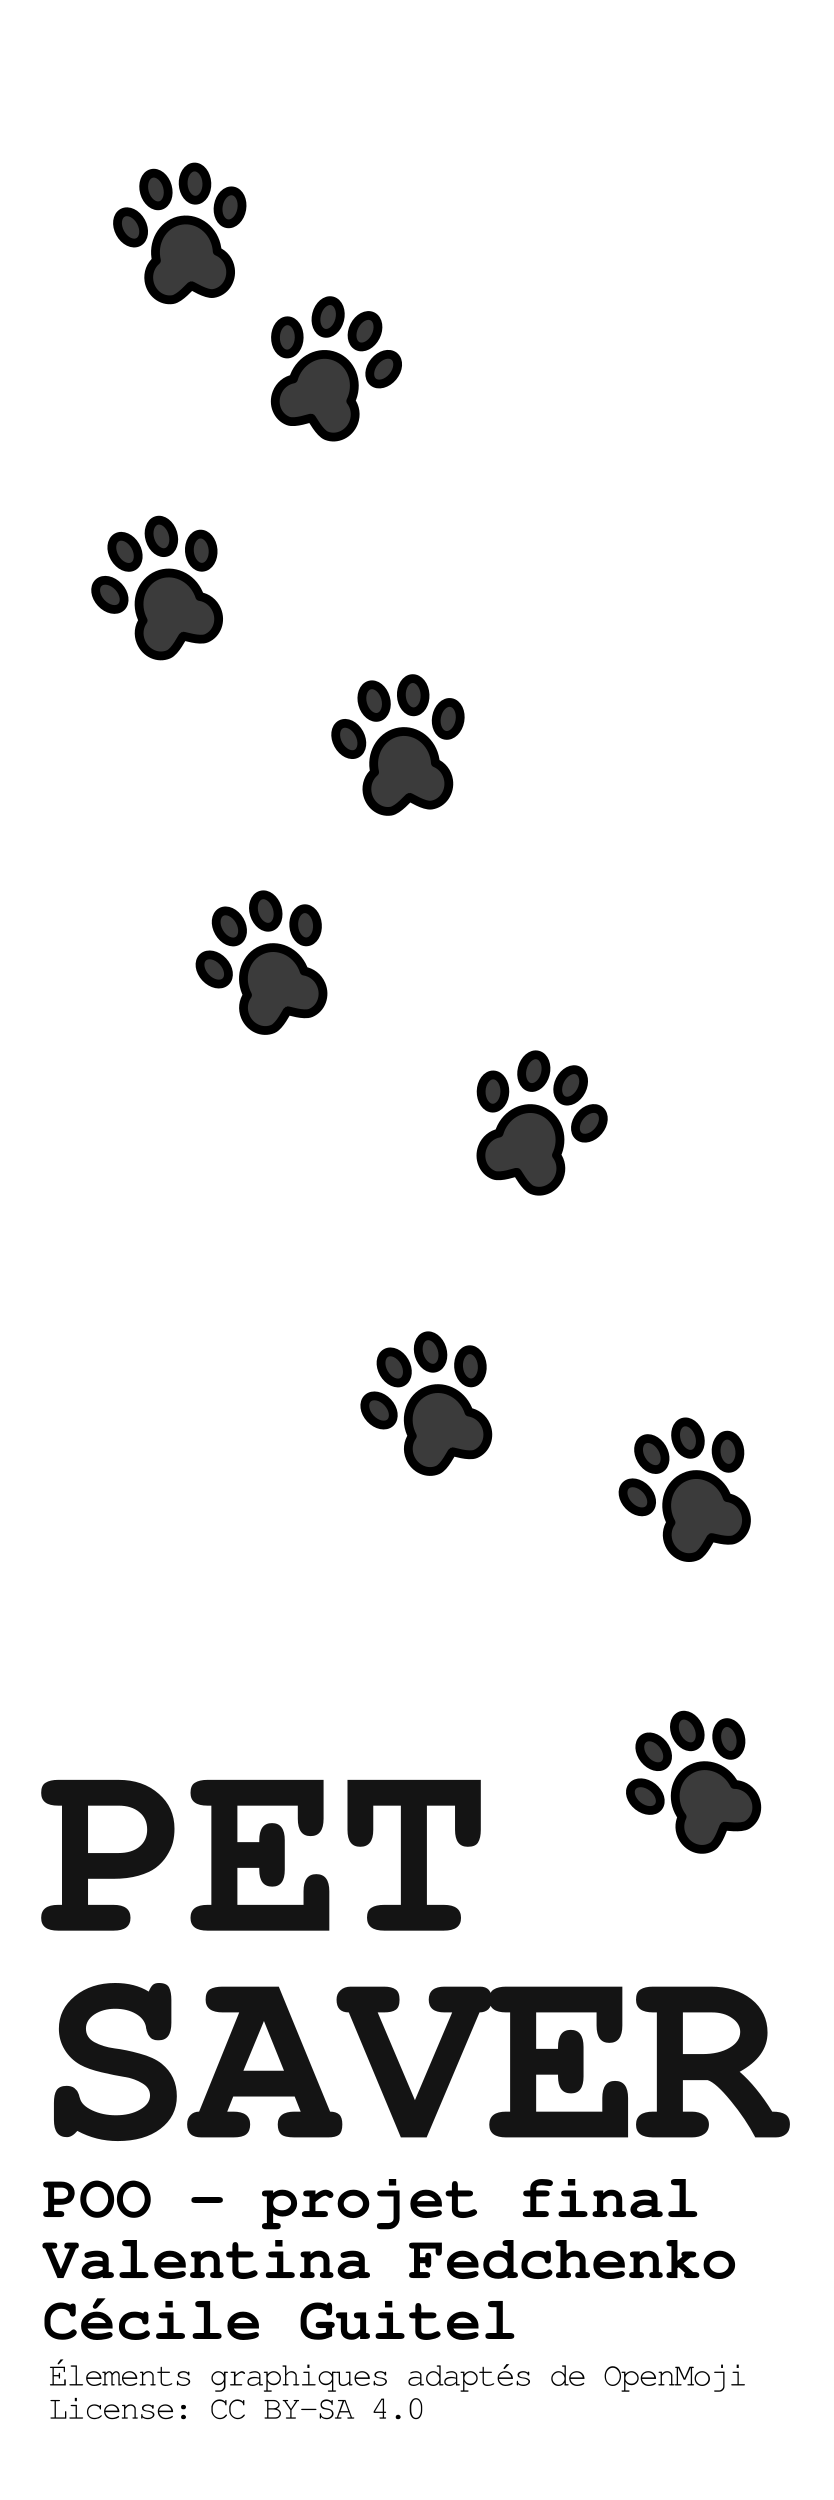
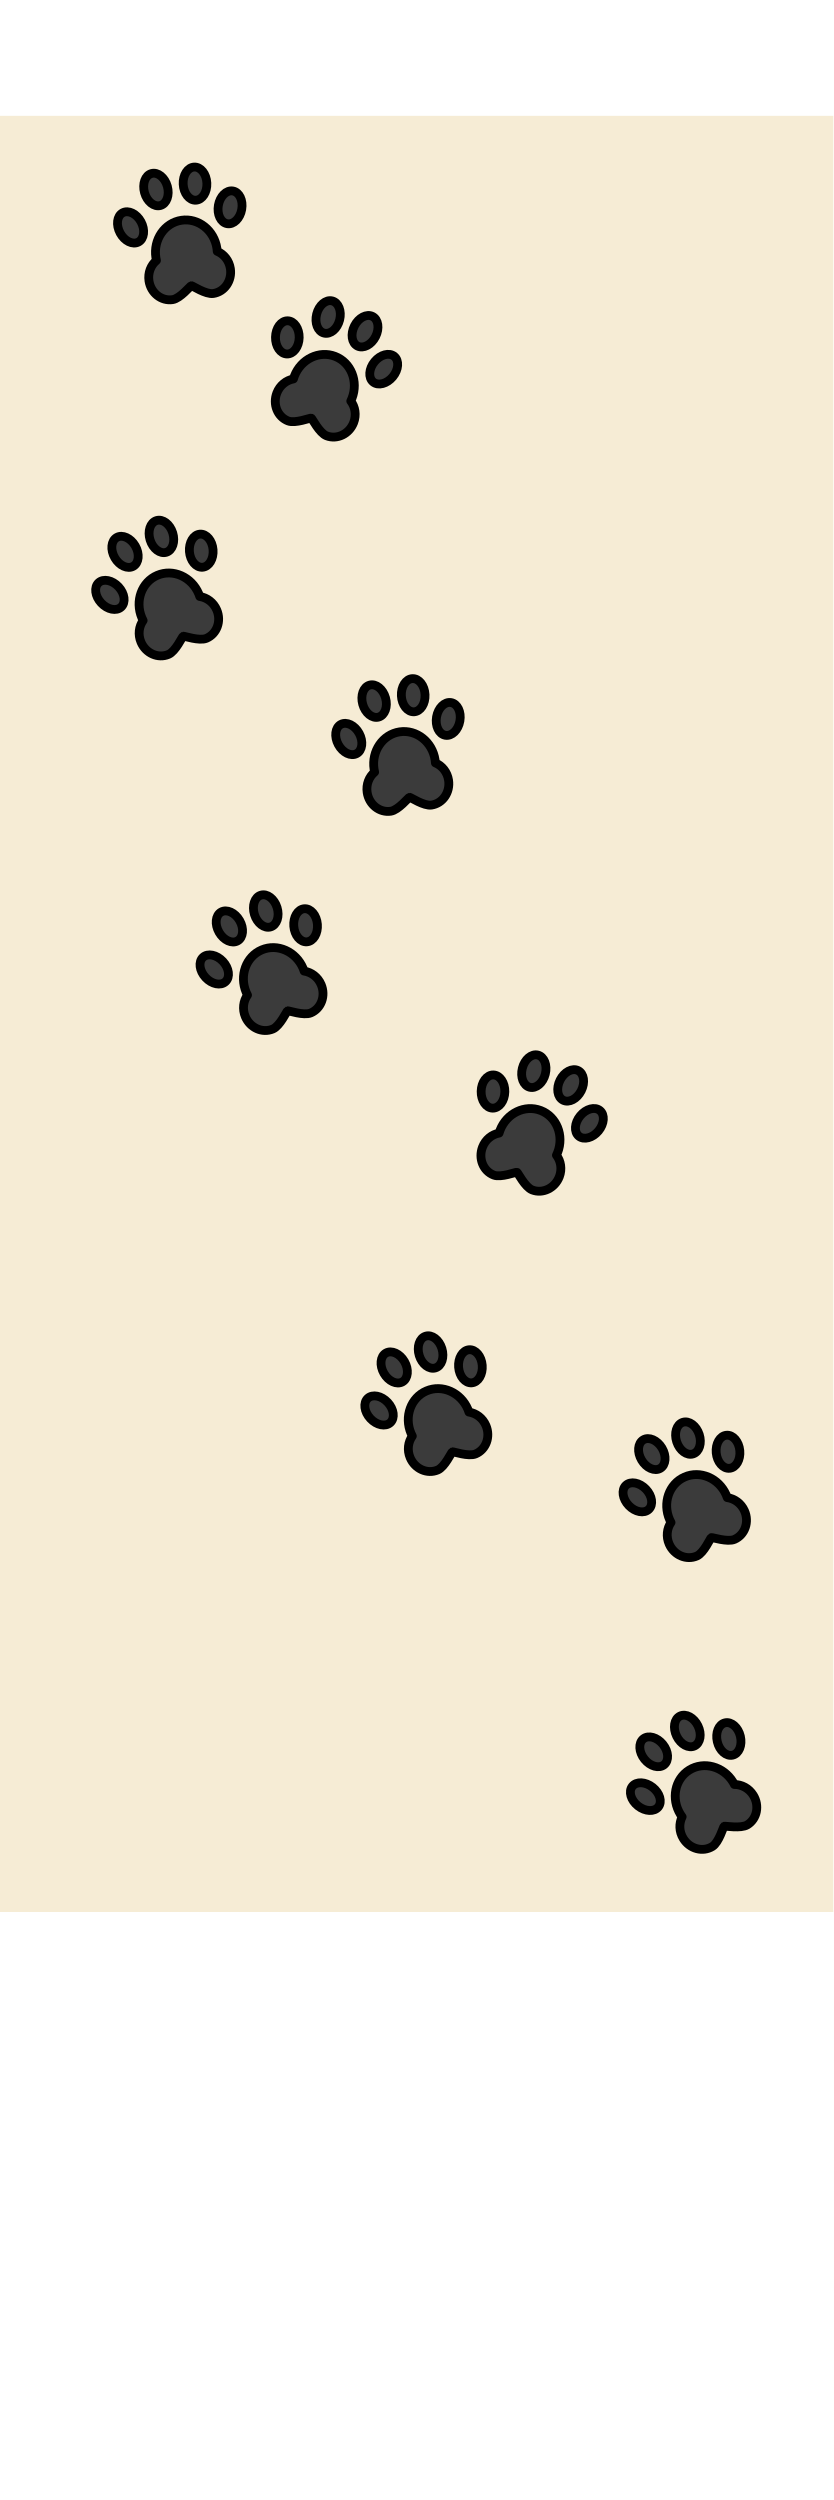
- <svg xmlns="http://www.w3.org/2000/svg" xmlns:xlink="http://www.w3.org/1999/xlink" width="50mm" height="150mm" viewBox="0 0 50 150" version="1.1" id="svg1506">
-   <defs id="defs1500">
-     <linearGradient xlink:href="#linearGradient2748" id="linearGradient2750" x1="87.934" y1="97.883" x2="29.67" y2="186.61" gradientUnits="userSpaceOnUse" gradientTransform="matrix(0.8322743,0,0,1.002288,-31.17236,17.89777)" />
-     <linearGradient id="linearGradient2748">
-       <stop style="stop-color:#f6ecd5;stop-opacity:1;" offset="0" id="stop2744" />
-       <stop style="stop-color:#ebd4a1;stop-opacity:0.995" offset="1" id="stop2746" />
-     </linearGradient>
-   </defs>
+ <svg xmlns="http://www.w3.org/2000/svg" width="50mm" height="150mm" viewBox="0 0 50 150" version="1.1" id="svg1506">
+   <defs id="defs1500" />
  <g id="layer1" transform="translate(-59.66667,-54.93453)">
-     <rect style="opacity:1;vector-effect:none;fill:url(#linearGradient2750);fill-opacity:1;fill-rule:nonzero;stroke:none;stroke-width:0.176;stroke-linecap:round;stroke-linejoin:round;stroke-miterlimit:4;stroke-dasharray:none;stroke-dashoffset:0;stroke-opacity:1;paint-order:markers stroke fill" id="rect996" width="50" height="150" x="-6.479" y="54.935" />
-     <text xml:space="preserve" style="font-style:normal;font-variant:normal;font-weight:bold;font-stretch:normal;font-size:15.508px;line-height:0.8;font-family:FreeMono;-inkscape-font-specification:'FreeMono Bold';text-align:start;letter-spacing:0px;word-spacing:0.646px;text-orientation:upright;text-anchor:start;fill:#141414;fill-opacity:1;stroke:none;stroke-width:0.646;stroke-opacity:1" x="61.934" y="170.772" id="text834">
-       <tspan id="tspan832" x="61.934" y="170.772" style="font-style:normal;font-variant:normal;font-weight:bold;font-stretch:normal;line-height:0.8;font-family:FreeMono;-inkscape-font-specification:'FreeMono Bold';letter-spacing:-0.344px;fill:#141414;fill-opacity:1;stroke:none;stroke-width:0.646;stroke-opacity:1">PET</tspan>
-       <tspan x="61.934" y="183.178" style="font-style:normal;font-variant:normal;font-weight:bold;font-stretch:normal;line-height:0.8;font-family:FreeMono;-inkscape-font-specification:'FreeMono Bold';letter-spacing:-0.344px;fill:#141414;fill-opacity:1;stroke:none;stroke-width:0.646;stroke-opacity:1" id="tspan1887">SAVER</tspan>
-     </text>
+     <rect style="opacity:1;vector-effect:none;fill:#f6ecd5;fill-opacity:1;fill-rule:nonzero;stroke:none;stroke-width:0.149;stroke-linecap:round;stroke-linejoin:round;stroke-miterlimit:4;stroke-dasharray:none;stroke-dashoffset:0;stroke-opacity:1;paint-order:markers stroke fill" id="rect996" width="50" height="107.771" x="59.667" y="61.884" />
    <g id="g2928" transform="translate(22.43761,18.5516)">
      <path style="fill:#3b3b3b;fill-opacity:1;stroke:none;stroke-width:0.265" d="m 44.382,49.196 c 0,0 -0.18,0.713 -0.125,0.83 0.055,0.116 0.542,0.806 0.629,0.815 0.088,0.009 0.652,0.13 0.652,0.13 l 0.446,-0.71 -0.366,-0.789 -0.78,-0.408 z" id="path1006" />
      <polygon transform="matrix(0.2633306,0.02571658,-0.02571658,0.2633306,41.8985,43.99049)" style="fill:#3b3b3b;fill-opacity:1;stroke:none" points="18.754,8.585 16.254,10.585 16.088,13.335 18.171,15.752 20.421,15.752 21.588,14.085 21.088,11.085 " id="polygon1008" />
      <path style="fill:#3b3b3b;fill-opacity:1;stroke:none;stroke-width:0.265" d="m 48.689,46.604 -0.569,0.609 0.23,0.598 0.251,0.379 0.678,0.088 0.253,-0.551 0.005,-0.731 c 0,0 -0.167,-0.327 -0.255,-0.335 -0.088,-0.009 -0.592,-0.058 -0.592,-0.058 z" id="path1010" />
      <path style="fill:#3b3b3b;fill-opacity:1;stroke:none;stroke-width:0.265" d="m 50.748,47.757 -0.343,0.786 c 0,0 -0.04,0.86 0.02,0.932 0.059,0.072 0.67,0.398 0.67,0.398 l 0.477,-0.574 0.18,-0.935 -0.414,-0.528 z" id="path1012" />
      <path style="fill:#3b3b3b;fill-opacity:1;stroke:none;stroke-width:0.265" d="m 47.157,50.043 c -0.028,0.064 -0.531,0.901 -0.531,0.901 l -0.004,0.952 -0.393,0.848 0.09,0.895 0.693,0.621 0.956,-0.04 0.637,-0.625 1.346,0.508 c 0,0 0.973,-0.437 0.958,-0.505 -0.016,-0.068 0.265,-1.126 0.265,-1.126 0,0 -0.654,-1.016 -0.856,-0.992 0,0 -0.192,-1.215 -1.002,-1.538 -0.81,-0.323 -1.567,-0.286 -1.567,-0.286 z" id="path1014" />
      <g id="g2618">
        <path id="path1030" d="m 50.262,51.464 c -0.004,-0.059 -0.009,-0.118 -0.018,-0.178 -0.163,-1.084 -1.115,-1.839 -2.127,-1.687 -1.011,0.152 -1.699,1.154 -1.536,2.238 0.009,0.06 0.021,0.118 0.035,0.175 -0.334,0.281 -0.522,0.738 -0.448,1.225 0.109,0.722 0.744,1.226 1.418,1.124 0.454,-0.068 1.067,-0.83 1.123,-0.838 0.056,-0.008 0.865,0.539 1.319,0.47 0.674,-0.101 1.133,-0.769 1.024,-1.492 -0.073,-0.487 -0.387,-0.868 -0.789,-1.038 z" stroke-miterlimit="10" style="fill:#3b3b3b;fill-opacity:1;stroke:#000000;stroke-width:0.529;stroke-linecap:round;stroke-linejoin:round;stroke-miterlimit:10" />
        <ellipse id="ellipse1032" stroke-miterlimit="10" transform="rotate(-15.56506)" ry="0.996" rx="0.711" cy="58.503" cx="32.063" style="fill:#3b3b3b;fill-opacity:1;stroke:#000000;stroke-width:0.529;stroke-linecap:round;stroke-linejoin:round;stroke-miterlimit:10" />
        <ellipse id="ellipse1034" stroke-miterlimit="10" transform="rotate(-28.4651)" ry="0.996" rx="0.711" cy="65.458" cx="15.771" style="fill:#3b3b3b;fill-opacity:1;stroke:#000000;stroke-width:0.529;stroke-linecap:round;stroke-linejoin:round;stroke-miterlimit:10" />
        <ellipse id="ellipse1036" stroke-miterlimit="10" transform="rotate(-80.13252)" ry="0.711" rx="0.996" cy="58.644" cx="-39.356" style="fill:#3b3b3b;fill-opacity:1;stroke:#000000;stroke-width:0.529;stroke-linecap:round;stroke-linejoin:round;stroke-miterlimit:10" />
        <ellipse id="ellipse1038" stroke-miterlimit="10" transform="rotate(-2.80597)" ry="0.996" rx="0.711" cy="49.739" cx="46.551" style="fill:#3b3b3b;fill-opacity:1;stroke:#000000;stroke-width:0.529;stroke-linecap:round;stroke-linejoin:round;stroke-miterlimit:10" />
      </g>
      <path style="fill:#3b3b3b;fill-opacity:1;stroke:none;stroke-width:0.265" d="m 54.149,55.705 c 0,0 -0.411,0.802 -0.373,0.872 0.037,0.07 0.289,0.892 0.289,0.892 0,0 0.67,0.176 0.698,0.112 0.028,-0.064 0.36,-0.74 0.36,-0.74 l 0.059,-0.836 z" id="path1016" />
      <polygon transform="matrix(0.2633306,0.02571658,-0.02571658,0.2633306,46.04118,44.12412)" style="fill:#3b3b3b;fill-opacity:1;stroke:none" points="47.338,40.252 47.838,37.752 46.921,35.336 44.171,35.086 42.421,38.252 43.671,41.836 " id="polygon1018" />
      <path style="fill:#3b3b3b;fill-opacity:1;stroke:none;stroke-width:0.265" d="m 59.105,55.325 c -0.028,0.064 -0.724,0.838 -0.724,0.838 l 0.16,0.857 0.748,0.051 0.606,-0.76 -0.076,-0.805 z" id="path1020" />
      <path style="fill:#3b3b3b;fill-opacity:1;stroke:none;stroke-width:0.265" d="m 60.325,57.571 -0.738,0.748 -0.202,0.711 0.347,0.3 1.013,-0.167 c 0,0 0.319,-0.545 0.325,-0.611 0.006,-0.066 -0.037,-0.757 -0.037,-0.757 z" id="path1022" />
      <path style="fill:#3b3b3b;fill-opacity:1;stroke:none;stroke-width:0.265" d="m 55.585,58.017 c -0.077,0.255 -0.686,1.129 -0.686,1.129 0,0 -0.817,0.43 -0.87,0.513 -0.052,0.083 -0.29,0.924 -0.29,0.924 l 0.322,0.785 0.604,0.391 1.287,-0.251 0.766,1.005 c 0,0 0.843,0.215 1.23,-0.124 0.388,-0.339 0.616,-1.092 0.616,-1.092 l -0.318,-0.829 0.256,-1.038 c 0,0 -0.148,-1.432 -0.837,-1.633 -0.689,-0.2 -1.984,-0.105 -2.082,0.218 z" id="path1024" />
      <path style="fill:#3b3b3b;fill-opacity:1;stroke:#000000;stroke-width:0.529;stroke-linecap:round;stroke-linejoin:round;stroke-miterlimit:10" stroke-miterlimit="10" d="m 58.275,60.447 c 0.026,-0.053 0.05,-0.107 0.072,-0.164 0.395,-1.022 -0.059,-2.15 -1.013,-2.518 -0.954,-0.368 -2.048,0.162 -2.442,1.184 -0.022,0.056 -0.04,0.113 -0.056,0.17 -0.429,0.079 -0.819,0.383 -0.996,0.842 -0.263,0.682 0.039,1.433 0.676,1.679 0.428,0.165 1.338,-0.193 1.39,-0.172 0.052,0.02 0.485,0.896 0.914,1.062 0.636,0.246 1.365,-0.108 1.628,-0.79 0.177,-0.459 0.093,-0.946 -0.172,-1.293 z" id="path1040" />
      <ellipse style="fill:#3b3b3b;fill-opacity:1;stroke:#000000;stroke-width:0.529;stroke-linecap:round;stroke-linejoin:round;stroke-miterlimit:10" cx="-39.868" cy="68.7" rx="0.996" ry="0.711" transform="rotate(-75.89998)" stroke-miterlimit="10" id="ellipse1042" />
      <ellipse style="fill:#3b3b3b;fill-opacity:1;stroke:#000000;stroke-width:0.529;stroke-linecap:round;stroke-linejoin:round;stroke-miterlimit:10" cx="55.645" cy="55.472" rx="0.711" ry="0.996" transform="rotate(1.201902)" stroke-miterlimit="10" id="ellipse1044" />
      <ellipse style="fill:#3b3b3b;fill-opacity:1;stroke:#000000;stroke-width:0.529;stroke-linecap:round;stroke-linejoin:round;stroke-miterlimit:10" cx="-6.79" cy="83.728" rx="0.996" ry="0.711" transform="rotate(-50.46522)" stroke-miterlimit="10" id="ellipse1046" />
      <ellipse style="fill:#3b3b3b;fill-opacity:1;stroke:#000000;stroke-width:0.529;stroke-linecap:round;stroke-linejoin:round;stroke-miterlimit:10" cx="-23.469" cy="78.169" rx="0.996" ry="0.711" transform="rotate(-63.13792)" stroke-miterlimit="10" id="ellipse1048" />
      <path style="fill:#3b3b3b;fill-opacity:1;stroke:none;stroke-width:0.265" d="m 42.955,71.439 c 0,0 0.003,0.736 0.085,0.835 0.082,0.099 0.725,0.646 0.812,0.632 0.087,-0.014 0.664,-0.036 0.664,-0.036 l 0.255,-0.798 -0.551,-0.673 -0.857,-0.202 z" id="path1006-0" />
      <polygon transform="matrix(0.2614479,-0.04061221,0.04061221,0.2614479,39.25475,67.01547)" style="fill:#3b3b3b;fill-opacity:1;stroke:none" points="21.088,11.085 18.754,8.585 16.254,10.585 16.088,13.335 18.171,15.752 20.421,15.752 21.588,14.085 " id="polygon1008-3" />
      <path style="fill:#3b3b3b;fill-opacity:1;stroke:none;stroke-width:0.265" d="m 46.482,67.857 -0.4,0.731 0.371,0.522 0.337,0.305 0.679,-0.083 0.108,-0.597 -0.177,-0.709 c 0,0 -0.243,-0.275 -0.331,-0.261 -0.087,0.014 -0.588,0.091 -0.588,0.091 z" id="path1010-5" />
      <path style="fill:#3b3b3b;fill-opacity:1;stroke:none;stroke-width:0.265" d="m 48.763,68.462 -0.136,0.847 c 0,0 0.176,0.843 0.251,0.898 0.076,0.055 0.748,0.219 0.748,0.219 l 0.319,-0.674 -0.058,-0.95 -0.532,-0.408 z" id="path1012-8" />
      <path style="fill:#3b3b3b;fill-opacity:1;stroke:none;stroke-width:0.265" d="m 45.854,71.569 c -0.012,0.069 -0.29,1.005 -0.29,1.005 l 0.233,0.923 -0.17,0.919 0.31,0.844 0.825,0.43 0.917,-0.276 0.462,-0.763 1.43,0.157 c 0,0 0.834,-0.665 0.802,-0.727 -0.032,-0.062 -0.023,-1.157 -0.023,-1.157 0,0 -0.886,-0.822 -1.076,-0.748 0,0 -0.488,-1.129 -1.353,-1.24 -0.865,-0.111 -1.589,0.113 -1.589,0.113 z" id="path1014-5" />
      <path style="fill:#3b3b3b;fill-opacity:1;stroke:#000000;stroke-width:0.529;stroke-linecap:round;stroke-linejoin:round;stroke-miterlimit:10" stroke-miterlimit="10" d="m 49.214,72.173 c -0.018,-0.056 -0.038,-0.112 -0.062,-0.168 -0.428,-1.009 -1.538,-1.504 -2.48,-1.104 -0.942,0.399 -1.359,1.541 -0.931,2.55 0.024,0.056 0.05,0.109 0.077,0.161 -0.254,0.355 -0.322,0.845 -0.13,1.298 0.285,0.673 1.025,1.002 1.653,0.736 0.423,-0.179 0.827,-1.069 0.879,-1.091 0.052,-0.022 0.972,0.306 1.395,0.127 0.628,-0.266 0.906,-1.027 0.621,-1.7 -0.192,-0.453 -0.591,-0.745 -1.023,-0.809 z" id="path1030-0" />
      <ellipse style="fill:#3b3b3b;fill-opacity:1;stroke:#000000;stroke-width:0.529;stroke-linecap:round;stroke-linejoin:round;stroke-miterlimit:10" cx="4.031" cy="82.547" rx="0.711" ry="0.996" transform="rotate(-29.97234)" stroke-miterlimit="10" id="ellipse1032-9" />
      <ellipse style="fill:#3b3b3b;fill-opacity:1;stroke:#000000;stroke-width:0.529;stroke-linecap:round;stroke-linejoin:round;stroke-miterlimit:10" cx="-16.922" cy="82.638" rx="0.711" ry="0.996" transform="rotate(-42.87238)" stroke-miterlimit="10" id="ellipse1034-9" />
      <ellipse style="fill:#3b3b3b;fill-opacity:1;stroke:#000000;stroke-width:0.529;stroke-linecap:round;stroke-linejoin:round;stroke-miterlimit:10" cx="-73.109" cy="43.654" rx="0.996" ry="0.711" transform="rotate(-94.5398)" stroke-miterlimit="10" id="ellipse1036-8" />
      <ellipse style="fill:#3b3b3b;fill-opacity:1;stroke:#000000;stroke-width:0.529;stroke-linecap:round;stroke-linejoin:round;stroke-miterlimit:10" cx="24.521" cy="79.38" rx="0.711" ry="0.996" transform="rotate(-17.21325)" stroke-miterlimit="10" id="ellipse1038-0" />
      <path style="fill:#3b3b3b;fill-opacity:1;stroke:none;stroke-width:0.265" d="m 49.217,93.915 c 0,0 0.003,0.736 0.085,0.835 0.082,0.099 0.725,0.646 0.812,0.632 0.087,-0.014 0.664,-0.036 0.664,-0.036 l 0.255,-0.798 -0.551,-0.673 -0.857,-0.202 z" id="path1006-0-8" />
      <polygon transform="matrix(0.2614479,-0.04061221,0.04061221,0.2614479,45.51603,89.49155)" style="fill:#3b3b3b;fill-opacity:1;stroke:none" points="18.171,15.752 20.421,15.752 21.588,14.085 21.088,11.085 18.754,8.585 16.254,10.585 16.088,13.335 " id="polygon1008-3-7" />
      <path style="fill:#3b3b3b;fill-opacity:1;stroke:none;stroke-width:0.265" d="m 52.743,90.333 -0.4,0.731 0.371,0.522 0.337,0.305 0.679,-0.083 0.108,-0.597 -0.177,-0.709 c 0,0 -0.243,-0.275 -0.331,-0.261 -0.087,0.014 -0.588,0.091 -0.588,0.091 z" id="path1010-5-3" />
      <path style="fill:#3b3b3b;fill-opacity:1;stroke:none;stroke-width:0.265" d="m 55.024,90.938 -0.136,0.847 c 0,0 0.176,0.843 0.251,0.898 0.076,0.055 0.748,0.219 0.748,0.219 l 0.319,-0.674 -0.058,-0.95 -0.532,-0.408 z" id="path1012-8-1" />
      <path style="fill:#3b3b3b;fill-opacity:1;stroke:none;stroke-width:0.265" d="m 52.115,94.045 c -0.012,0.069 -0.29,1.005 -0.29,1.005 l 0.233,0.923 -0.17,0.919 0.31,0.844 0.825,0.43 0.917,-0.276 0.462,-0.763 1.43,0.157 c 0,0 0.834,-0.665 0.802,-0.727 -0.032,-0.062 -0.023,-1.157 -0.023,-1.157 0,0 -0.886,-0.822 -1.076,-0.748 0,0 -0.488,-1.129 -1.353,-1.24 -0.865,-0.111 -1.589,0.113 -1.589,0.113 z" id="path1014-5-0" />
      <path style="fill:#3b3b3b;fill-opacity:1;stroke:#000000;stroke-width:0.529;stroke-linecap:round;stroke-linejoin:round;stroke-miterlimit:10" stroke-miterlimit="10" d="m 55.476,94.649 c -0.018,-0.056 -0.038,-0.112 -0.062,-0.168 -0.428,-1.009 -1.538,-1.504 -2.48,-1.104 -0.942,0.399 -1.359,1.541 -0.931,2.55 0.024,0.056 0.05,0.109 0.077,0.161 -0.254,0.355 -0.322,0.845 -0.13,1.298 0.285,0.673 1.025,1.002 1.653,0.736 0.423,-0.179 0.827,-1.069 0.879,-1.091 0.052,-0.022 0.972,0.306 1.395,0.127 0.628,-0.266 0.906,-1.027 0.621,-1.7 -0.192,-0.453 -0.591,-0.745 -1.023,-0.809 z" id="path1030-0-0" />
      <ellipse style="fill:#3b3b3b;fill-opacity:1;stroke:#000000;stroke-width:0.529;stroke-linecap:round;stroke-linejoin:round;stroke-miterlimit:10" cx="-1.774" cy="105.145" rx="0.711" ry="0.996" transform="rotate(-29.97234)" stroke-miterlimit="10" id="ellipse1032-9-5" />
      <ellipse style="fill:#3b3b3b;fill-opacity:1;stroke:#000000;stroke-width:0.529;stroke-linecap:round;stroke-linejoin:round;stroke-miterlimit:10" cx="-27.625" cy="103.37" rx="0.711" ry="0.996" transform="rotate(-42.87238)" stroke-miterlimit="10" id="ellipse1034-9-0" />
      <ellipse style="fill:#3b3b3b;fill-opacity:1;stroke:#000000;stroke-width:0.529;stroke-linecap:round;stroke-linejoin:round;stroke-miterlimit:10" cx="-96.01" cy="48.116" rx="0.996" ry="0.711" transform="rotate(-94.5398)" stroke-miterlimit="10" id="ellipse1036-8-3" />
      <ellipse style="fill:#3b3b3b;fill-opacity:1;stroke:#000000;stroke-width:0.529;stroke-linecap:round;stroke-linejoin:round;stroke-miterlimit:10" cx="23.85" cy="102.703" rx="0.711" ry="0.996" transform="rotate(-17.21325)" stroke-miterlimit="10" id="ellipse1038-0-1" />
      <path style="fill:#3b3b3b;fill-opacity:1;stroke:none;stroke-width:0.265" d="m 59.106,120.375 c 0,0 0.003,0.736 0.085,0.835 0.082,0.099 0.725,0.646 0.812,0.632 0.087,-0.013 0.664,-0.036 0.664,-0.036 l 0.255,-0.798 -0.551,-0.673 -0.857,-0.202 z" id="path1006-0-0" />
      <polygon transform="matrix(0.2614479,-0.04061221,0.04061221,0.2614479,55.405,115.9512)" style="fill:#3b3b3b;fill-opacity:1;stroke:none" points="18.171,15.752 20.421,15.752 21.588,14.085 21.088,11.085 18.754,8.585 16.254,10.585 16.088,13.335 " id="polygon1008-3-1" />
      <path style="fill:#3b3b3b;fill-opacity:1;stroke:none;stroke-width:0.265" d="m 62.632,116.793 -0.4,0.731 0.371,0.522 0.337,0.305 0.679,-0.083 0.108,-0.597 -0.177,-0.709 c 0,0 -0.243,-0.275 -0.331,-0.261 -0.087,0.014 -0.588,0.091 -0.588,0.091 z" id="path1010-5-7" />
      <path style="fill:#3b3b3b;fill-opacity:1;stroke:none;stroke-width:0.265" d="m 64.913,117.398 -0.136,0.847 c 0,0 0.176,0.843 0.251,0.898 0.076,0.055 0.748,0.219 0.748,0.219 l 0.319,-0.674 -0.058,-0.95 -0.532,-0.408 z" id="path1012-8-9" />
      <path style="fill:#3b3b3b;fill-opacity:1;stroke:none;stroke-width:0.265" d="m 62.004,120.505 c -0.012,0.069 -0.29,1.005 -0.29,1.005 l 0.233,0.923 -0.17,0.919 0.31,0.844 0.825,0.43 0.917,-0.276 0.462,-0.763 1.43,0.157 c 0,0 0.834,-0.665 0.802,-0.727 -0.032,-0.062 -0.023,-1.157 -0.023,-1.157 0,0 -0.886,-0.822 -1.076,-0.748 0,0 -0.488,-1.129 -1.353,-1.24 -0.865,-0.111 -1.589,0.113 -1.589,0.113 z" id="path1014-5-1" />
      <path style="fill:#3b3b3b;fill-opacity:1;stroke:#000000;stroke-width:0.529;stroke-linecap:round;stroke-linejoin:round;stroke-miterlimit:10" stroke-miterlimit="10" d="m 65.365,121.109 c -0.018,-0.056 -0.038,-0.112 -0.062,-0.168 -0.428,-1.009 -1.538,-1.504 -2.48,-1.104 -0.942,0.399 -1.359,1.541 -0.931,2.55 0.024,0.056 0.05,0.109 0.077,0.161 -0.254,0.355 -0.322,0.845 -0.13,1.298 0.285,0.673 1.025,1.002 1.653,0.736 0.423,-0.179 0.827,-1.069 0.879,-1.091 0.052,-0.022 0.972,0.306 1.395,0.127 0.628,-0.266 0.906,-1.027 0.621,-1.7 -0.192,-0.453 -0.591,-0.745 -1.023,-0.809 z" id="path1030-0-03" />
      <ellipse style="fill:#3b3b3b;fill-opacity:1;stroke:#000000;stroke-width:0.529;stroke-linecap:round;stroke-linejoin:round;stroke-miterlimit:10" cx="-6.426" cy="133.007" rx="0.711" ry="0.996" transform="rotate(-29.97234)" stroke-miterlimit="10" id="ellipse1032-9-59" />
      <ellipse style="fill:#3b3b3b;fill-opacity:1;stroke:#000000;stroke-width:0.529;stroke-linecap:round;stroke-linejoin:round;stroke-miterlimit:10" cx="-38.38" cy="129.489" rx="0.711" ry="0.996" transform="rotate(-42.87238)" stroke-miterlimit="10" id="ellipse1034-9-4" />
      <ellipse style="fill:#3b3b3b;fill-opacity:1;stroke:#000000;stroke-width:0.529;stroke-linecap:round;stroke-linejoin:round;stroke-miterlimit:10" cx="-123.17" cy="55.88" rx="0.996" ry="0.711" transform="rotate(-94.5398)" stroke-miterlimit="10" id="ellipse1036-8-8" />
      <ellipse style="fill:#3b3b3b;fill-opacity:1;stroke:#000000;stroke-width:0.529;stroke-linecap:round;stroke-linejoin:round;stroke-miterlimit:10" cx="25.466" cy="130.904" rx="0.711" ry="0.996" transform="rotate(-17.21325)" stroke-miterlimit="10" id="ellipse1038-0-4" />
      <path style="fill:#3b3b3b;fill-opacity:1;stroke:none;stroke-width:0.265" d="m 57.473,79.891 c 0,0 -0.18,0.713 -0.125,0.83 0.055,0.116 0.542,0.806 0.629,0.815 0.088,0.009 0.652,0.13 0.652,0.13 l 0.446,-0.71 -0.366,-0.789 -0.78,-0.408 z" id="path1006-9" />
      <polygon transform="matrix(0.2633306,0.02571658,-0.02571658,0.2633306,54.98971,74.68563)" style="fill:#3b3b3b;fill-opacity:1;stroke:none" points="21.588,14.085 21.088,11.085 18.754,8.585 16.254,10.585 16.088,13.335 18.171,15.752 20.421,15.752 " id="polygon1008-1" />
      <path style="fill:#3b3b3b;fill-opacity:1;stroke:none;stroke-width:0.265" d="m 61.78,77.299 -0.569,0.609 0.23,0.598 0.251,0.379 0.678,0.088 0.253,-0.551 0.005,-0.731 c 0,0 -0.167,-0.327 -0.255,-0.335 -0.088,-0.009 -0.592,-0.058 -0.592,-0.058 z" id="path1010-9" />
      <path style="fill:#3b3b3b;fill-opacity:1;stroke:none;stroke-width:0.265" d="m 63.839,78.453 -0.343,0.786 c 0,0 -0.04,0.86 0.02,0.932 0.059,0.072 0.67,0.398 0.67,0.398 L 64.663,79.995 64.843,79.06 64.429,78.532 Z" id="path1012-4" />
      <path style="fill:#3b3b3b;fill-opacity:1;stroke:none;stroke-width:0.265" d="m 60.248,80.738 c -0.028,0.064 -0.531,0.901 -0.531,0.901 l -0.004,0.952 -0.393,0.848 0.09,0.895 0.693,0.621 0.956,-0.04 0.637,-0.625 1.346,0.508 c 0,0 0.973,-0.437 0.958,-0.505 -0.016,-0.068 0.265,-1.126 0.265,-1.126 0,0 -0.654,-1.016 -0.856,-0.992 0,0 -0.192,-1.215 -1.002,-1.538 -0.81,-0.323 -1.567,-0.286 -1.567,-0.286 z" id="path1014-2" />
      <path style="fill:#3b3b3b;fill-opacity:1;stroke:#000000;stroke-width:0.529;stroke-linecap:round;stroke-linejoin:round;stroke-miterlimit:10" stroke-miterlimit="10" d="m 63.353,82.159 c -0.004,-0.059 -0.009,-0.118 -0.018,-0.178 -0.163,-1.084 -1.115,-1.839 -2.127,-1.687 -1.011,0.152 -1.699,1.154 -1.536,2.238 0.009,0.06 0.021,0.118 0.035,0.175 -0.334,0.281 -0.522,0.738 -0.448,1.225 0.109,0.722 0.744,1.226 1.418,1.124 0.454,-0.068 1.067,-0.83 1.123,-0.838 0.056,-0.008 0.865,0.539 1.319,0.47 0.674,-0.101 1.133,-0.769 1.024,-1.492 -0.073,-0.487 -0.387,-0.868 -0.789,-1.038 z" id="path1030-06" />
      <ellipse style="fill:#3b3b3b;fill-opacity:1;stroke:#000000;stroke-width:0.529;stroke-linecap:round;stroke-linejoin:round;stroke-miterlimit:10" cx="36.438" cy="91.585" rx="0.711" ry="0.996" transform="rotate(-15.56506)" stroke-miterlimit="10" id="ellipse1032-5" />
      <ellipse style="fill:#3b3b3b;fill-opacity:1;stroke:#000000;stroke-width:0.529;stroke-linecap:round;stroke-linejoin:round;stroke-miterlimit:10" cx="12.65" cy="98.682" rx="0.711" ry="0.996" transform="rotate(-28.4651)" stroke-miterlimit="10" id="ellipse1034-95" />
      <ellipse style="fill:#3b3b3b;fill-opacity:1;stroke:#000000;stroke-width:0.529;stroke-linecap:round;stroke-linejoin:round;stroke-miterlimit:10" cx="-67.354" cy="76.801" rx="0.996" ry="0.711" transform="rotate(-80.13252)" stroke-miterlimit="10" id="ellipse1036-6" />
      <ellipse style="fill:#3b3b3b;fill-opacity:1;stroke:#000000;stroke-width:0.529;stroke-linecap:round;stroke-linejoin:round;stroke-miterlimit:10" cx="58.124" cy="81.038" rx="0.711" ry="0.996" transform="rotate(-2.80597)" stroke-miterlimit="10" id="ellipse1038-1" />
      <path style="fill:#3b3b3b;fill-opacity:1;stroke:none;stroke-width:0.265" d="m 66.489,100.955 c 0,0 -0.411,0.802 -0.373,0.872 0.037,0.07 0.289,0.892 0.289,0.892 0,0 0.67,0.176 0.698,0.112 0.028,-0.064 0.36,-0.74 0.36,-0.74 l 0.059,-0.836 z" id="path1016-4" />
      <polygon transform="matrix(0.2633306,0.02571658,-0.02571658,0.2633306,58.38067,89.37383)" style="fill:#3b3b3b;fill-opacity:1;stroke:none" points="43.671,41.836 47.338,40.252 47.838,37.752 46.921,35.336 44.171,35.086 42.421,38.252 " id="polygon1018-3" />
      <path style="fill:#3b3b3b;fill-opacity:1;stroke:none;stroke-width:0.265" d="m 71.444,100.575 c -0.028,0.064 -0.724,0.838 -0.724,0.838 l 0.16,0.857 0.748,0.051 0.606,-0.76 -0.076,-0.805 z" id="path1020-7" />
      <path style="fill:#3b3b3b;fill-opacity:1;stroke:none;stroke-width:0.265" d="m 72.665,102.821 -0.738,0.748 -0.202,0.711 0.347,0.3 1.013,-0.167 c 0,0 0.319,-0.545 0.325,-0.611 0.006,-0.066 -0.037,-0.757 -0.037,-0.757 z" id="path1022-2" />
      <path style="fill:#3b3b3b;fill-opacity:1;stroke:none;stroke-width:0.265" d="m 67.925,103.266 c -0.077,0.255 -0.686,1.129 -0.686,1.129 0,0 -0.817,0.43 -0.87,0.513 -0.052,0.084 -0.29,0.924 -0.29,0.924 l 0.322,0.785 0.604,0.391 1.287,-0.251 0.766,1.005 c 0,0 0.843,0.215 1.23,-0.124 0.388,-0.339 0.616,-1.092 0.616,-1.092 l -0.318,-0.829 0.256,-1.038 c 0,0 -0.148,-1.432 -0.837,-1.633 -0.689,-0.2 -1.984,-0.105 -2.082,0.218 z" id="path1024-7" />
      <path style="fill:#3b3b3b;fill-opacity:1;stroke:#000000;stroke-width:0.529;stroke-linecap:round;stroke-linejoin:round;stroke-miterlimit:10" stroke-miterlimit="10" d="m 70.615,105.696 c 0.026,-0.053 0.05,-0.107 0.072,-0.164 0.395,-1.022 -0.059,-2.15 -1.013,-2.518 -0.954,-0.368 -2.048,0.162 -2.442,1.184 -0.022,0.056 -0.04,0.113 -0.056,0.17 -0.429,0.079 -0.819,0.383 -0.996,0.842 -0.263,0.682 0.039,1.433 0.676,1.679 0.428,0.165 1.338,-0.193 1.39,-0.172 0.052,0.02 0.485,0.896 0.914,1.062 0.636,0.246 1.365,-0.108 1.628,-0.79 0.177,-0.459 0.093,-0.946 -0.172,-1.293 z" id="path1040-3" />
      <ellipse style="fill:#3b3b3b;fill-opacity:1;stroke:#000000;stroke-width:0.529;stroke-linecap:round;stroke-linejoin:round;stroke-miterlimit:10" cx="-80.748" cy="91.692" rx="0.996" ry="0.711" transform="rotate(-75.89998)" stroke-miterlimit="10" id="ellipse1042-3" />
      <ellipse style="fill:#3b3b3b;fill-opacity:1;stroke:#000000;stroke-width:0.529;stroke-linecap:round;stroke-linejoin:round;stroke-miterlimit:10" cx="68.931" cy="100.452" rx="0.711" ry="0.996" transform="rotate(1.201902)" stroke-miterlimit="10" id="ellipse1044-9" />
      <ellipse style="fill:#3b3b3b;fill-opacity:1;stroke:#000000;stroke-width:0.529;stroke-linecap:round;stroke-linejoin:round;stroke-miterlimit:10" cx="-33.834" cy="122.049" rx="0.996" ry="0.711" transform="rotate(-50.46522)" stroke-miterlimit="10" id="ellipse1046-2" />
      <ellipse style="fill:#3b3b3b;fill-opacity:1;stroke:#000000;stroke-width:0.529;stroke-linecap:round;stroke-linejoin:round;stroke-miterlimit:10" cx="-58.261" cy="109.623" rx="0.996" ry="0.711" transform="rotate(-63.13792)" stroke-miterlimit="10" id="ellipse1048-4" />
      <path style="fill:#3b3b3b;fill-opacity:1;stroke:none;stroke-width:0.265" d="m 74.593,125.601 c 0,0 0.014,0.736 0.098,0.833 0.084,0.098 0.735,0.635 0.822,0.62 0.087,-0.015 0.663,-0.046 0.663,-0.046 l 0.243,-0.802 -0.561,-0.665 -0.86,-0.188 z" id="path1006-0-0-4" />
      <polygon transform="matrix(0.260797,-0.04460121,0.04460121,0.260797,70.82546,121.2338)" style="fill:#3b3b3b;fill-opacity:1;stroke:none" points="20.421,15.752 21.588,14.085 21.088,11.085 18.754,8.585 16.254,10.585 16.088,13.335 18.171,15.752 " id="polygon1008-3-1-9" />
      <path style="fill:#3b3b3b;fill-opacity:1;stroke:none;stroke-width:0.265" d="m 78.065,121.965 -0.388,0.737 0.379,0.517 0.342,0.299 0.677,-0.093 0.099,-0.599 -0.188,-0.706 c 0,0 -0.248,-0.271 -0.335,-0.256 -0.087,0.015 -0.587,0.1 -0.587,0.1 z" id="path1010-5-7-9" />
      <path style="fill:#3b3b3b;fill-opacity:1;stroke:none;stroke-width:0.265" d="m 80.355,122.535 -0.123,0.849 c 0,0 0.188,0.84 0.265,0.894 0.076,0.054 0.751,0.207 0.751,0.207 l 0.309,-0.679 -0.073,-0.949 -0.538,-0.4 z" id="path1012-8-9-3" />
      <path style="fill:#3b3b3b;fill-opacity:1;stroke:none;stroke-width:0.265" d="m 77.493,125.686 c -0.011,0.069 -0.275,1.009 -0.275,1.009 l 0.247,0.92 -0.156,0.921 0.323,0.84 0.832,0.417 0.912,-0.29 0.45,-0.77 1.432,0.135 c 0,0 0.824,-0.678 0.791,-0.739 -0.033,-0.061 -0.041,-1.156 -0.041,-1.156 0,0 -0.899,-0.808 -1.087,-0.731 0,0 -0.505,-1.122 -1.372,-1.219 -0.867,-0.098 -1.587,0.137 -1.587,0.137 z" id="path1014-5-1-8" />
      <path style="fill:#3b3b3b;fill-opacity:1;stroke:#000000;stroke-width:0.529;stroke-linecap:round;stroke-linejoin:round;stroke-miterlimit:10" stroke-miterlimit="10" d="m 80.863,126.239 c -0.019,-0.056 -0.04,-0.112 -0.064,-0.167 -0.443,-1.002 -1.561,-1.48 -2.496,-1.066 -0.936,0.413 -1.335,1.561 -0.892,2.564 0.024,0.055 0.052,0.108 0.08,0.16 -0.248,0.359 -0.309,0.85 -0.11,1.3 0.295,0.668 1.04,0.987 1.664,0.711 0.42,-0.186 0.81,-1.081 0.862,-1.104 0.051,-0.023 0.977,0.292 1.397,0.106 0.624,-0.276 0.89,-1.041 0.595,-1.709 -0.199,-0.45 -0.603,-0.736 -1.035,-0.794 z" id="path1030-0-03-3" />
      <ellipse style="fill:#3b3b3b;fill-opacity:1;stroke:#000000;stroke-width:0.529;stroke-linecap:round;stroke-linejoin:round;stroke-miterlimit:10" cx="2.148" cy="145.282" rx="0.711" ry="0.996" transform="rotate(-30.84759)" stroke-miterlimit="10" id="ellipse1032-9-59-2" />
      <ellipse style="fill:#3b3b3b;fill-opacity:1;stroke:#000000;stroke-width:0.529;stroke-linecap:round;stroke-linejoin:round;stroke-miterlimit:10" cx="-32.762" cy="143.369" rx="0.711" ry="0.996" transform="rotate(-43.74763)" stroke-miterlimit="10" id="ellipse1034-9-4-9" />
      <ellipse style="fill:#3b3b3b;fill-opacity:1;stroke:#000000;stroke-width:0.529;stroke-linecap:round;stroke-linejoin:round;stroke-miterlimit:10" cx="-130.573" cy="68.895" rx="0.996" ry="0.711" transform="rotate(-95.41505)" stroke-miterlimit="10" id="ellipse1036-8-8-5" />
      <ellipse style="fill:#3b3b3b;fill-opacity:1;stroke:#000000;stroke-width:0.529;stroke-linecap:round;stroke-linejoin:round;stroke-miterlimit:10" cx="36.54" cy="140.982" rx="0.711" ry="0.996" transform="rotate(-18.0885)" stroke-miterlimit="10" id="ellipse1038-0-4-4" />
      <path style="fill:#3b3b3b;fill-opacity:1;stroke:none;stroke-width:0.265" d="m 74.995,143.685 c 0,0 0.115,0.727 0.212,0.812 0.096,0.085 0.815,0.527 0.899,0.501 0.084,-0.027 0.65,-0.137 0.65,-0.137 l 0.13,-0.828 -0.647,-0.581 -0.878,-0.068 z" id="path1006-0-0-4-9" />
      <polygon transform="matrix(0.2521551,-0.08013824,0.08013824,0.2521551,70.6611,139.8794)" style="fill:#3b3b3b;fill-opacity:1;stroke:none" points="16.254,10.585 16.088,13.335 18.171,15.752 20.421,15.752 21.588,14.085 21.088,11.085 18.754,8.585 " id="polygon1008-3-1-9-4" />
      <path style="fill:#3b3b3b;fill-opacity:1;stroke:none;stroke-width:0.265" d="m 77.932,139.605 -0.283,0.784 0.447,0.46 0.38,0.249 0.658,-0.186 0.015,-0.606 -0.283,-0.673 c 0,0 -0.283,-0.234 -0.367,-0.207 -0.084,0.027 -0.567,0.18 -0.567,0.18 z" id="path1010-5-7-9-9" />
      <path style="fill:#3b3b3b;fill-opacity:1;stroke:none;stroke-width:0.265" d="m 80.279,139.854 -0.005,0.858 c 0,0 0.302,0.806 0.386,0.849 0.083,0.043 0.773,0.101 0.773,0.101 l 0.212,-0.715 -0.203,-0.93 -0.588,-0.322 z" id="path1012-8-9-3-5" />
      <path style="fill:#3b3b3b;fill-opacity:1;stroke:none;stroke-width:0.265" d="m 77.879,143.37 c -9.66e-4,0.07 -0.133,1.037 -0.133,1.037 l 0.371,0.877 -0.027,0.934 0.435,0.787 0.881,0.298 0.863,-0.413 0.339,-0.825 1.437,-0.064 c 0,0 0.722,-0.785 0.681,-0.841 -0.041,-0.056 -0.2,-1.139 -0.2,-1.139 0,0 -1.002,-0.676 -1.177,-0.574 0,0 -0.655,-1.041 -1.527,-1.019 -0.872,0.023 -1.553,0.355 -1.553,0.355 z" id="path1014-5-1-8-5" />
      <path style="fill:#3b3b3b;fill-opacity:1;stroke:#000000;stroke-width:0.529;stroke-linecap:round;stroke-linejoin:round;stroke-miterlimit:10" stroke-miterlimit="10" d="m 81.293,143.453 c -0.027,-0.053 -0.055,-0.105 -0.087,-0.156 -0.577,-0.932 -1.75,-1.251 -2.619,-0.712 -0.87,0.539 -1.107,1.73 -0.53,2.662 0.032,0.051 0.066,0.1 0.101,0.147 -0.196,0.39 -0.189,0.884 0.07,1.302 0.385,0.621 1.166,0.834 1.746,0.475 0.39,-0.242 0.654,-1.183 0.701,-1.212 0.048,-0.03 1.008,0.154 1.398,-0.088 0.58,-0.359 0.738,-1.154 0.353,-1.775 -0.259,-0.418 -0.698,-0.646 -1.135,-0.643 z" id="path1030-0-03-3-7" />
      <ellipse style="fill:#3b3b3b;fill-opacity:1;stroke:#000000;stroke-width:0.529;stroke-linecap:round;stroke-linejoin:round;stroke-miterlimit:10" cx="-29.005" cy="158.188" rx="0.711" ry="0.996" transform="rotate(-38.77377)" stroke-miterlimit="10" id="ellipse1032-9-59-2-3" />
      <ellipse style="fill:#3b3b3b;fill-opacity:1;stroke:#000000;stroke-width:0.529;stroke-linecap:round;stroke-linejoin:round;stroke-miterlimit:10" cx="-66.01" cy="148.994" rx="0.711" ry="0.996" transform="rotate(-51.67381)" stroke-miterlimit="10" id="ellipse1034-9-4-9-9" />
      <ellipse style="fill:#3b3b3b;fill-opacity:1;stroke:#000000;stroke-width:0.529;stroke-linecap:round;stroke-linejoin:round;stroke-miterlimit:10" cx="-155.606" cy="46.303" rx="0.996" ry="0.711" transform="rotate(-103.3412)" stroke-miterlimit="10" id="ellipse1036-8-8-5-0" />
      <ellipse style="fill:#3b3b3b;fill-opacity:1;stroke:#000000;stroke-width:0.529;stroke-linecap:round;stroke-linejoin:round;stroke-miterlimit:10" cx="9.007" cy="160.449" rx="0.711" ry="0.996" transform="rotate(-26.01467)" stroke-miterlimit="10" id="ellipse1038-0-4-4-7" />
    </g>
-     <text xml:space="preserve" style="font-style:normal;font-variant:normal;font-weight:bold;font-stretch:normal;font-size:3.658px;line-height:1;font-family:FreeMono;-inkscape-font-specification:'FreeMono Bold';text-align:start;letter-spacing:0px;word-spacing:0.152px;text-orientation:upright;text-anchor:start;fill:#000000;fill-opacity:1;stroke:none;stroke-width:0.152" x="62.212" y="187.959" id="text2330">
-       <tspan id="tspan2328" x="62.212" y="187.959" style="font-style:normal;font-variant:normal;font-weight:bold;font-stretch:normal;font-family:FreeMono;-inkscape-font-specification:'FreeMono Bold';stroke-width:0.152">POO - projet final</tspan>
-       <tspan x="62.212" y="191.617" style="font-style:normal;font-variant:normal;font-weight:bold;font-stretch:normal;font-family:FreeMono;-inkscape-font-specification:'FreeMono Bold';stroke-width:0.152" id="tspan2334">Valentina Fedchenko</tspan>
-       <tspan x="62.212" y="195.275" style="font-style:normal;font-variant:normal;font-weight:bold;font-stretch:normal;font-family:FreeMono;-inkscape-font-specification:'FreeMono Bold';stroke-width:0.152" id="tspan2332">Cécile Guitel</tspan>
-     </text>
-     <text xml:space="preserve" style="font-style:normal;font-variant:normal;font-weight:normal;font-stretch:normal;font-size:1.497px;line-height:1;font-family:FreeMono;-inkscape-font-specification:FreeMono;text-align:start;letter-spacing:-0.125px;word-spacing:0.125px;text-orientation:upright;text-anchor:start;fill:#000000;fill-opacity:1;stroke:none;stroke-width:0.125" x="62.567" y="198.061" id="text2338">
-       <tspan id="tspan2336" x="62.567" y="198.061" style="font-style:normal;font-variant:normal;font-weight:normal;font-stretch:normal;font-size:1.995px;font-family:FreeMono;-inkscape-font-specification:FreeMono;letter-spacing:-0.125px;stroke-width:0.125">Élements graphiques adaptés de OpenMoji</tspan>
-       <tspan x="62.567" y="200.057" style="font-style:normal;font-variant:normal;font-weight:normal;font-stretch:normal;font-size:1.995px;font-family:FreeMono;-inkscape-font-specification:FreeMono;letter-spacing:-0.125px;stroke-width:0.125" id="tspan2340">License: CC BY-SA 4.0</tspan>
-     </text>
  </g>
</svg>
